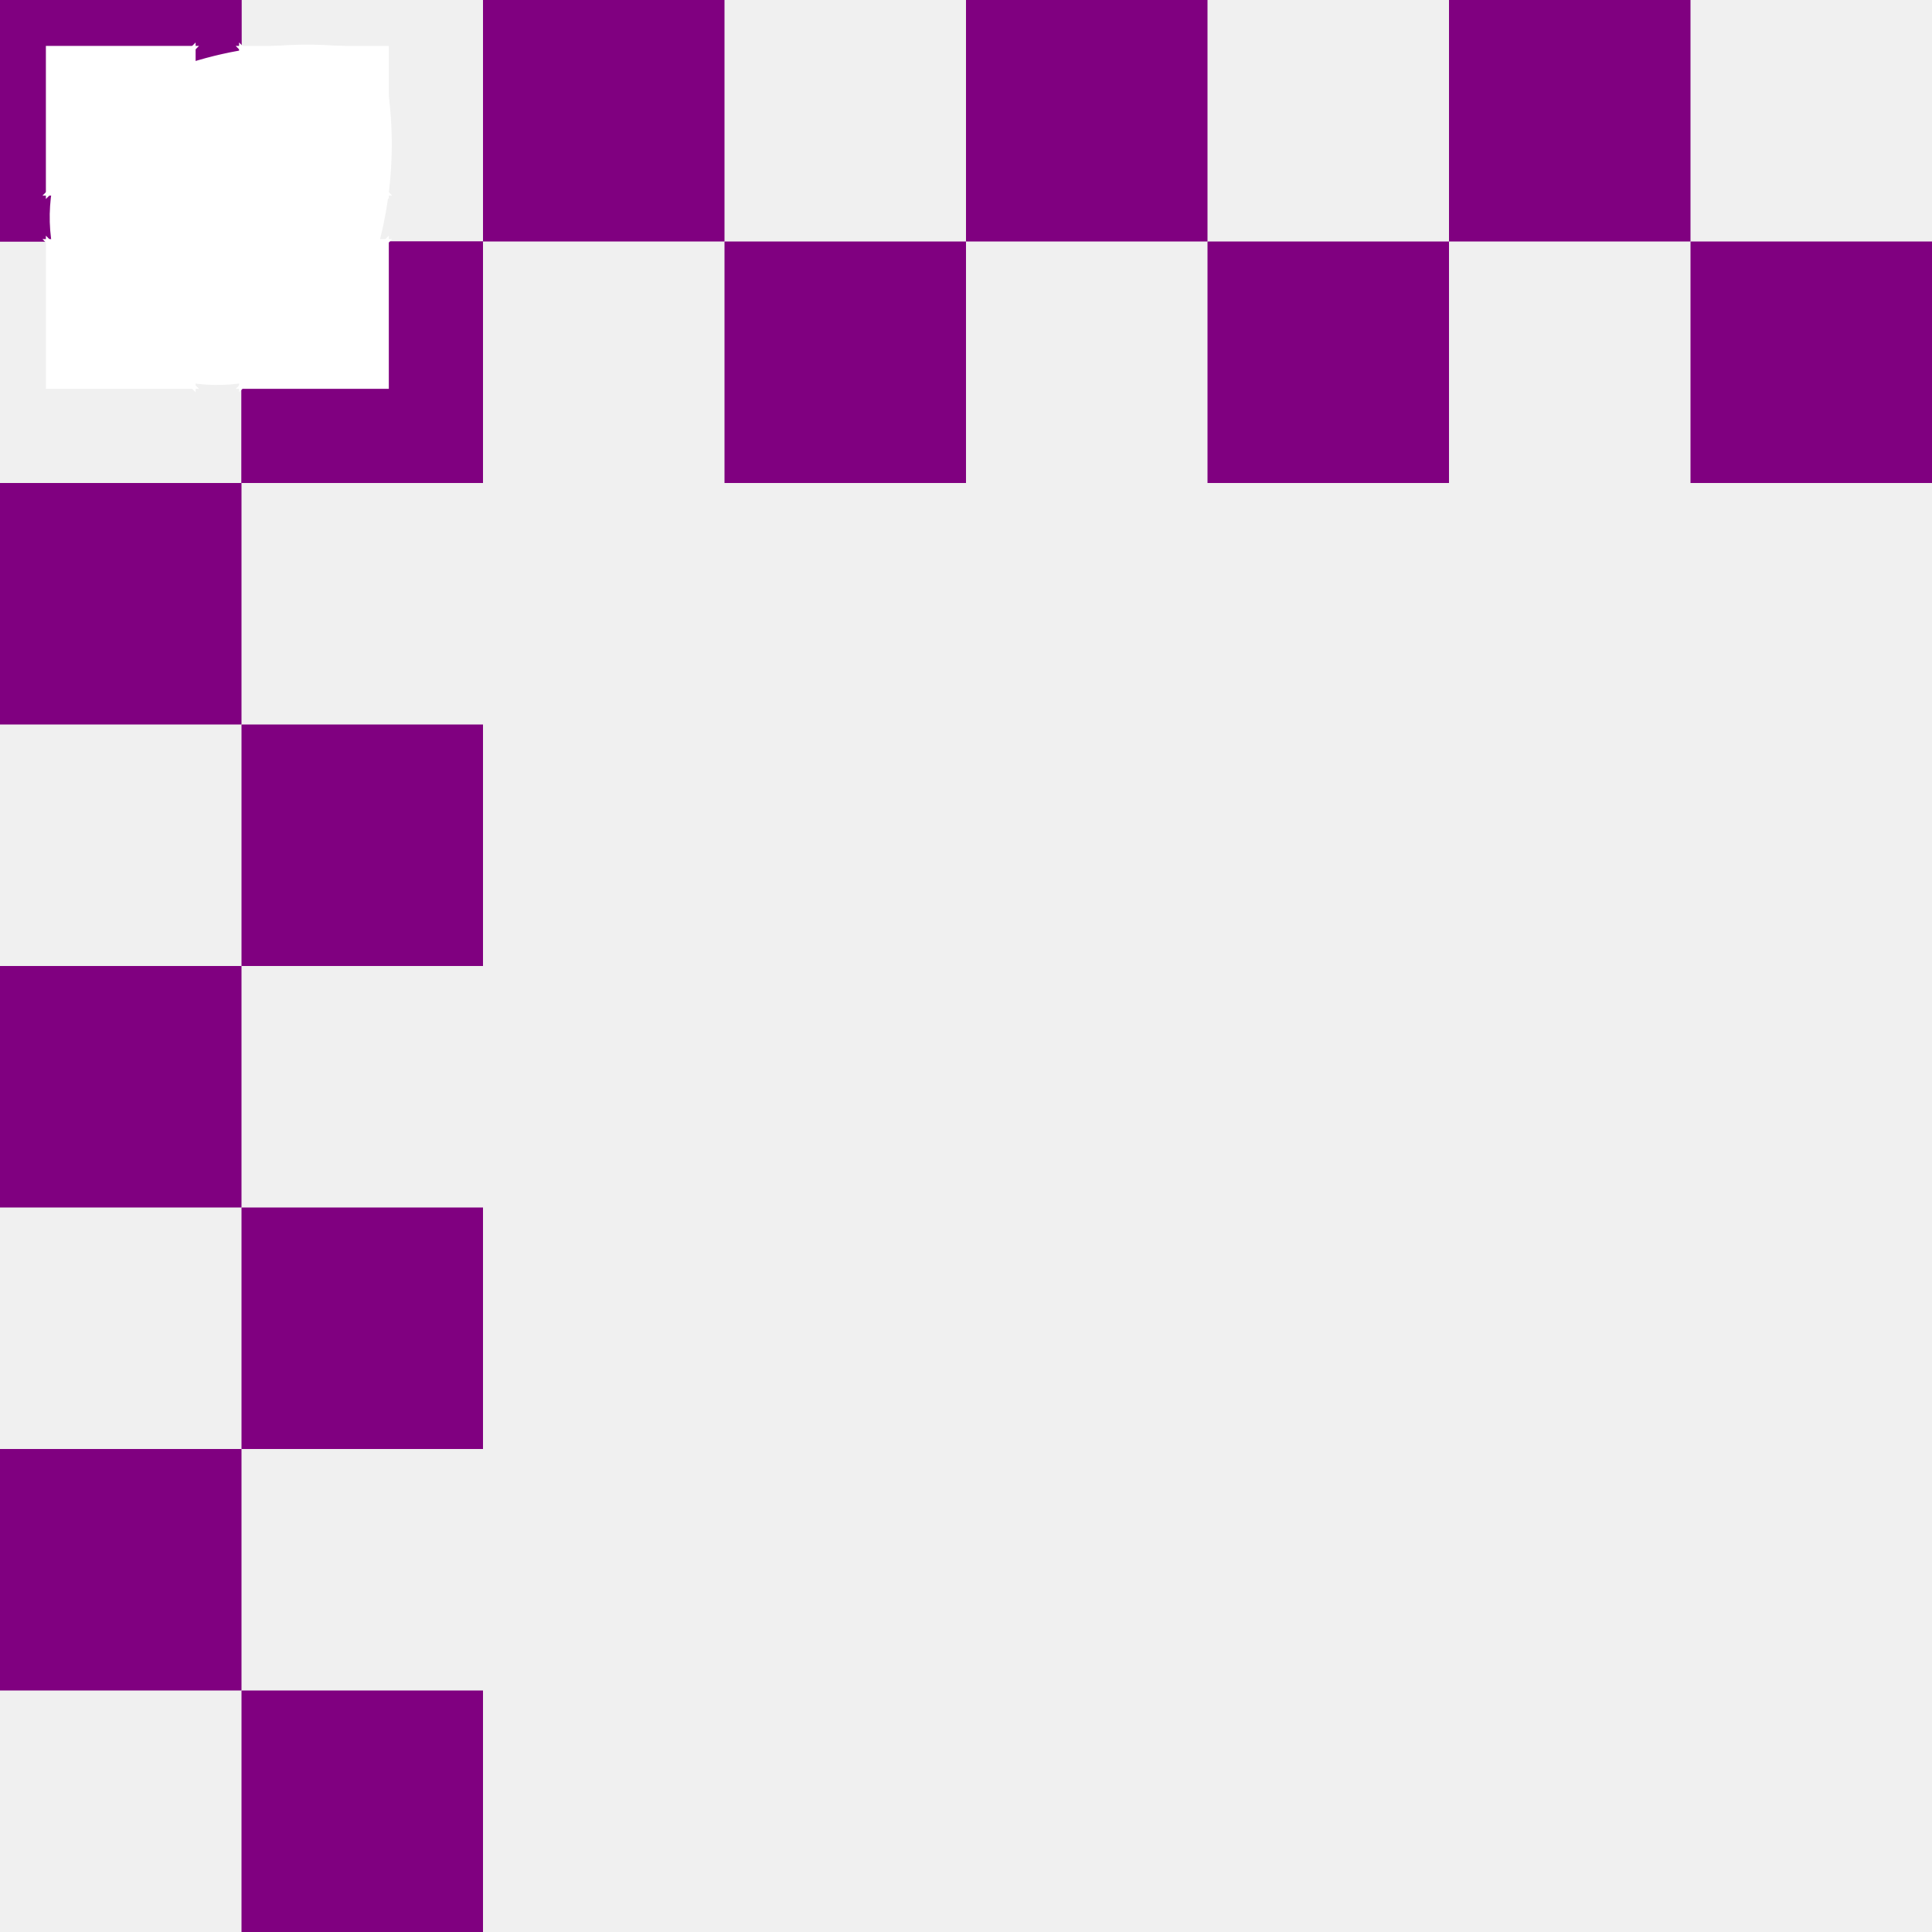
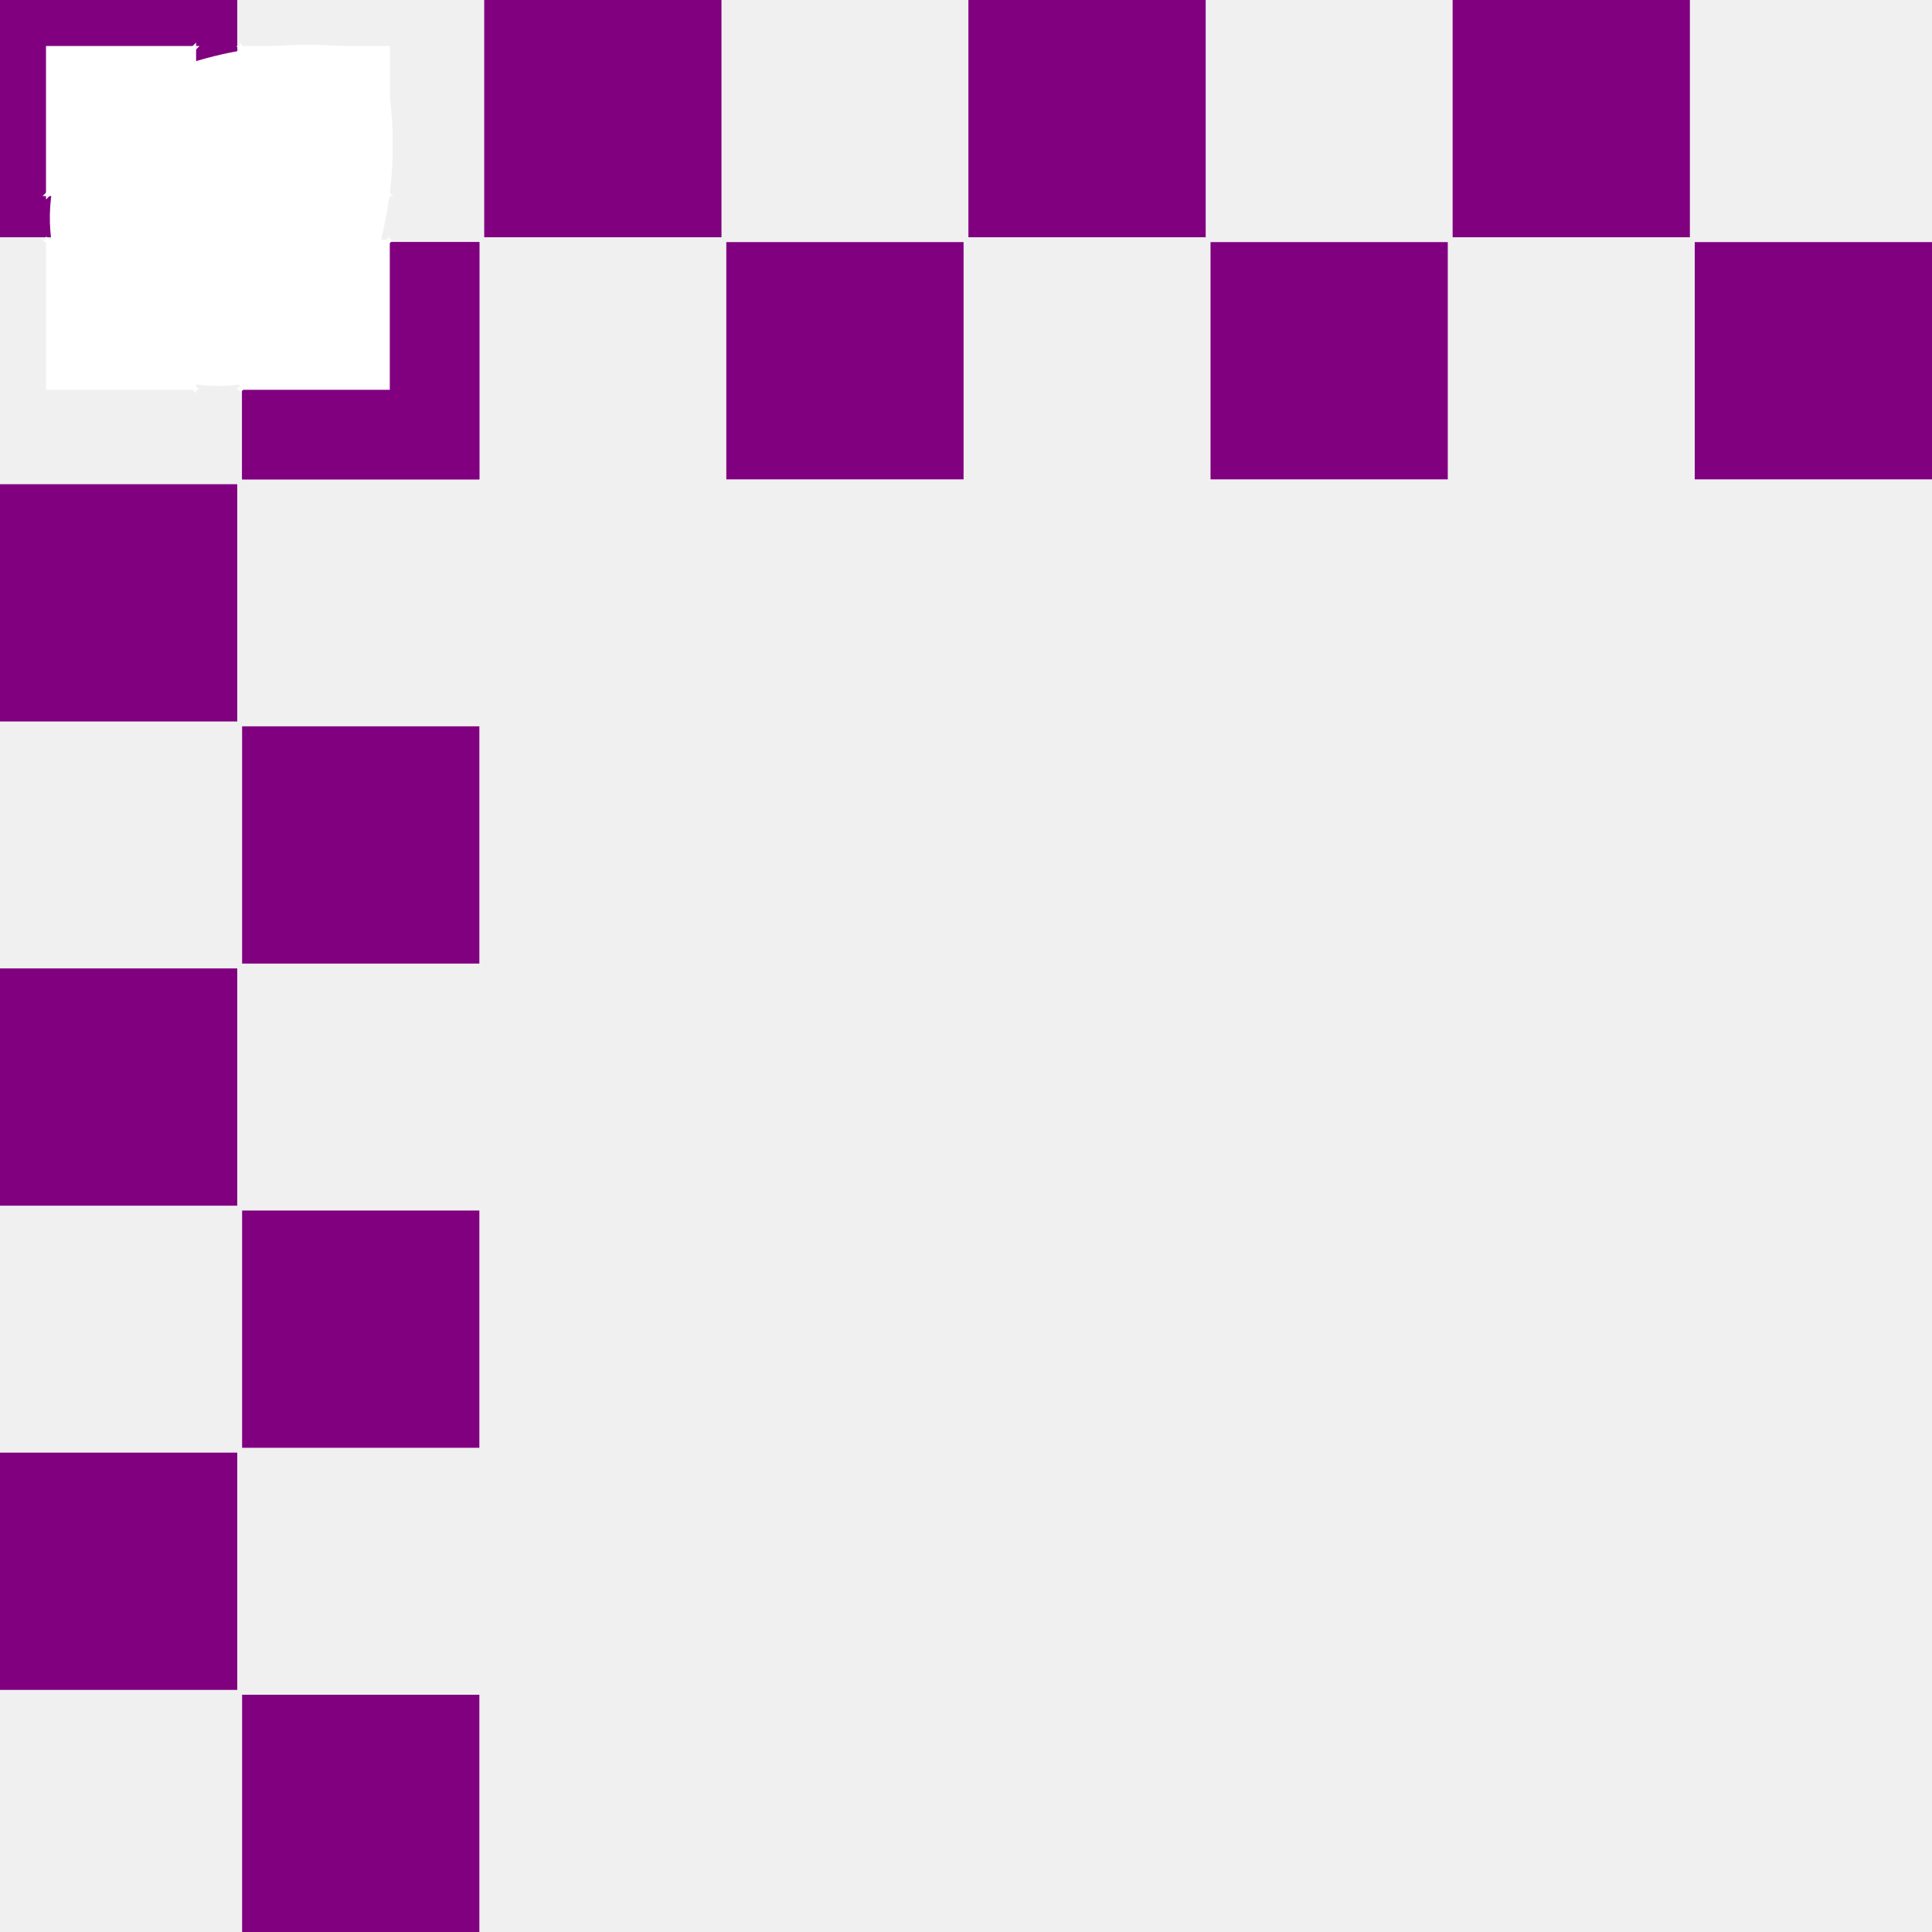
<svg xmlns="http://www.w3.org/2000/svg">
  <svg id="logo-north-image">
-     <rect x="0.5" y="0.5" width="49" height="49" style="fill:purple; stroke:purple; stroke-width:1;" />
-     <rect x="50.5" y="50.5" width="49" height="49" style="fill:purple; stroke:purple; stroke-width:1;" />
-     <rect x="100.5" y="0.5" width="49" height="49" style="fill:purple; stroke:purple; stroke-width:1;" />
-     <rect x="150.5" y="50.5" width="49" height="49" style="fill:purple; stroke:purple; stroke-width:1;" />
-     <rect x="200.5" y="0.5" width="49" height="49" style="fill:purple; stroke:purple; stroke-width:1;" />
-     <rect x="250.5" y="50.5" width="49" height="49" style="fill:purple; stroke:purple; stroke-width:1;" />
-     <rect x="300.5" y="0.5" width="49" height="49" style="fill:purple; stroke:purple; stroke-width:1;" />
-     <rect x="350.5" y="50.5" width="49" height="49" style="fill:purple; stroke:purple; stroke-width:1;" />
+     <rect x="0.5" y="0.5" width="48" height="48" style="fill:purple; stroke:purple; stroke-width:1;" />
+     <rect x="50.5" y="50.5" width="48" height="48" style="fill:purple; stroke:purple; stroke-width:1;" />
+     <rect x="100.5" y="0.5" width="48" height="48" style="fill:purple; stroke:purple; stroke-width:1;" />
+     <rect x="150.5" y="50.5" width="48" height="48" style="fill:purple; stroke:purple; stroke-width:1;" />
+     <rect x="200.5" y="0.5" width="48" height="48" style="fill:purple; stroke:purple; stroke-width:1;" />
+     <rect x="250.5" y="50.5" width="48" height="48" style="fill:purple; stroke:purple; stroke-width:1;" />
+     <rect x="300.5" y="0.5" width="48" height="48" style="fill:purple; stroke:purple; stroke-width:1;" />
+     <rect x="350.5" y="50.5" width="48" height="48" style="fill:purple; stroke:purple; stroke-width:1;" />
  </svg>
  <svg id="logo-west-image">
-     <rect x="0.5" y="0.5" width="49" height="49" style="fill:purple; stroke:purple; stroke-width:1;" />
-     <rect x="50.5" y="50.5" width="49" height="49" style="fill:purple; stroke:purple; stroke-width:1;" />
-     <rect x="0.5" y="100.5" width="49" height="49" style="fill:purple; stroke:purple; stroke-width:1;" />
-     <rect x="50.5" y="150.5" width="49" height="49" style="fill:purple; stroke:purple; stroke-width:1;" />
-     <rect x="0.5" y="200.5" width="49" height="49" style="fill:purple; stroke:purple; stroke-width:1;" />
-     <rect x="50.5" y="250.5" width="49" height="49" style="fill:purple; stroke:purple; stroke-width:1;" />
-     <rect x="0.5" y="300.5" width="49" height="49" style="fill:purple; stroke:purple; stroke-width:1;" />
-     <rect x="50.5" y="350.5" width="49" height="49" style="fill:purple; stroke:purple; stroke-width:1;" />
+     <rect x="0.5" y="0.5" width="48" height="48" style="fill:purple; stroke:purple; stroke-width:1;" />
+     <rect x="50.5" y="50.5" width="48" height="48" style="fill:purple; stroke:purple; stroke-width:1;" />
+     <rect x="0.5" y="100.5" width="48" height="48" style="fill:purple; stroke:purple; stroke-width:1;" />
+     <rect x="50.5" y="150.5" width="48" height="48" style="fill:purple; stroke:purple; stroke-width:1;" />
+     <rect x="0.5" y="200.5" width="48" height="48" style="fill:purple; stroke:purple; stroke-width:1;" />
+     <rect x="50.5" y="250.5" width="48" height="48" style="fill:purple; stroke:purple; stroke-width:1;" />
+     <rect x="0.5" y="300.5" width="48" height="48" style="fill:purple; stroke:purple; stroke-width:1;" />
+     <rect x="50.5" y="350.5" width="48" height="48" style="fill:purple; stroke:purple; stroke-width:1;" />
  </svg>
  <svg id="new-game-image">
    <path d="M 18 24              A 80 80 0 0 1 70 10              A 10 10 0 0 1 80 20              A 80 80 0 0 1 72 66              A 30 30 0 1 1 18 24" stroke="white" fill="white" stroke-width="1" />
  </svg>
  <svg id="full-screen-expand-image">
    <polygon points="10,10 40,10 10,40" style="fill:white; stroke:white; stroke-width:1;" />
    <polygon points="80,80 50,80 80,50" style="fill:white; stroke:white; stroke-width:1;" />
    <polygon points="10,80 40,80 10,50" style="fill:white; stroke:white; stroke-width:1;" />
    <polygon points="80,10 50,10 80,40" style="fill:white; stroke:white; stroke-width:1;" />
  </svg>
  <svg id="full-screen-contract-image">
    <polygon points="40,40 40,10 10,40" style="fill:white; stroke:white; stroke-width:1;" />
    <polygon points="50,50 50,80 80,50" style="fill:white; stroke:white; stroke-width:1;" />
    <polygon points="40,50 40,80 10,50" style="fill:white; stroke:white; stroke-width:1;" />
    <polygon points="50,40 50,10 80,40" style="fill:white; stroke:white; stroke-width:1;" />
  </svg>
</svg>
